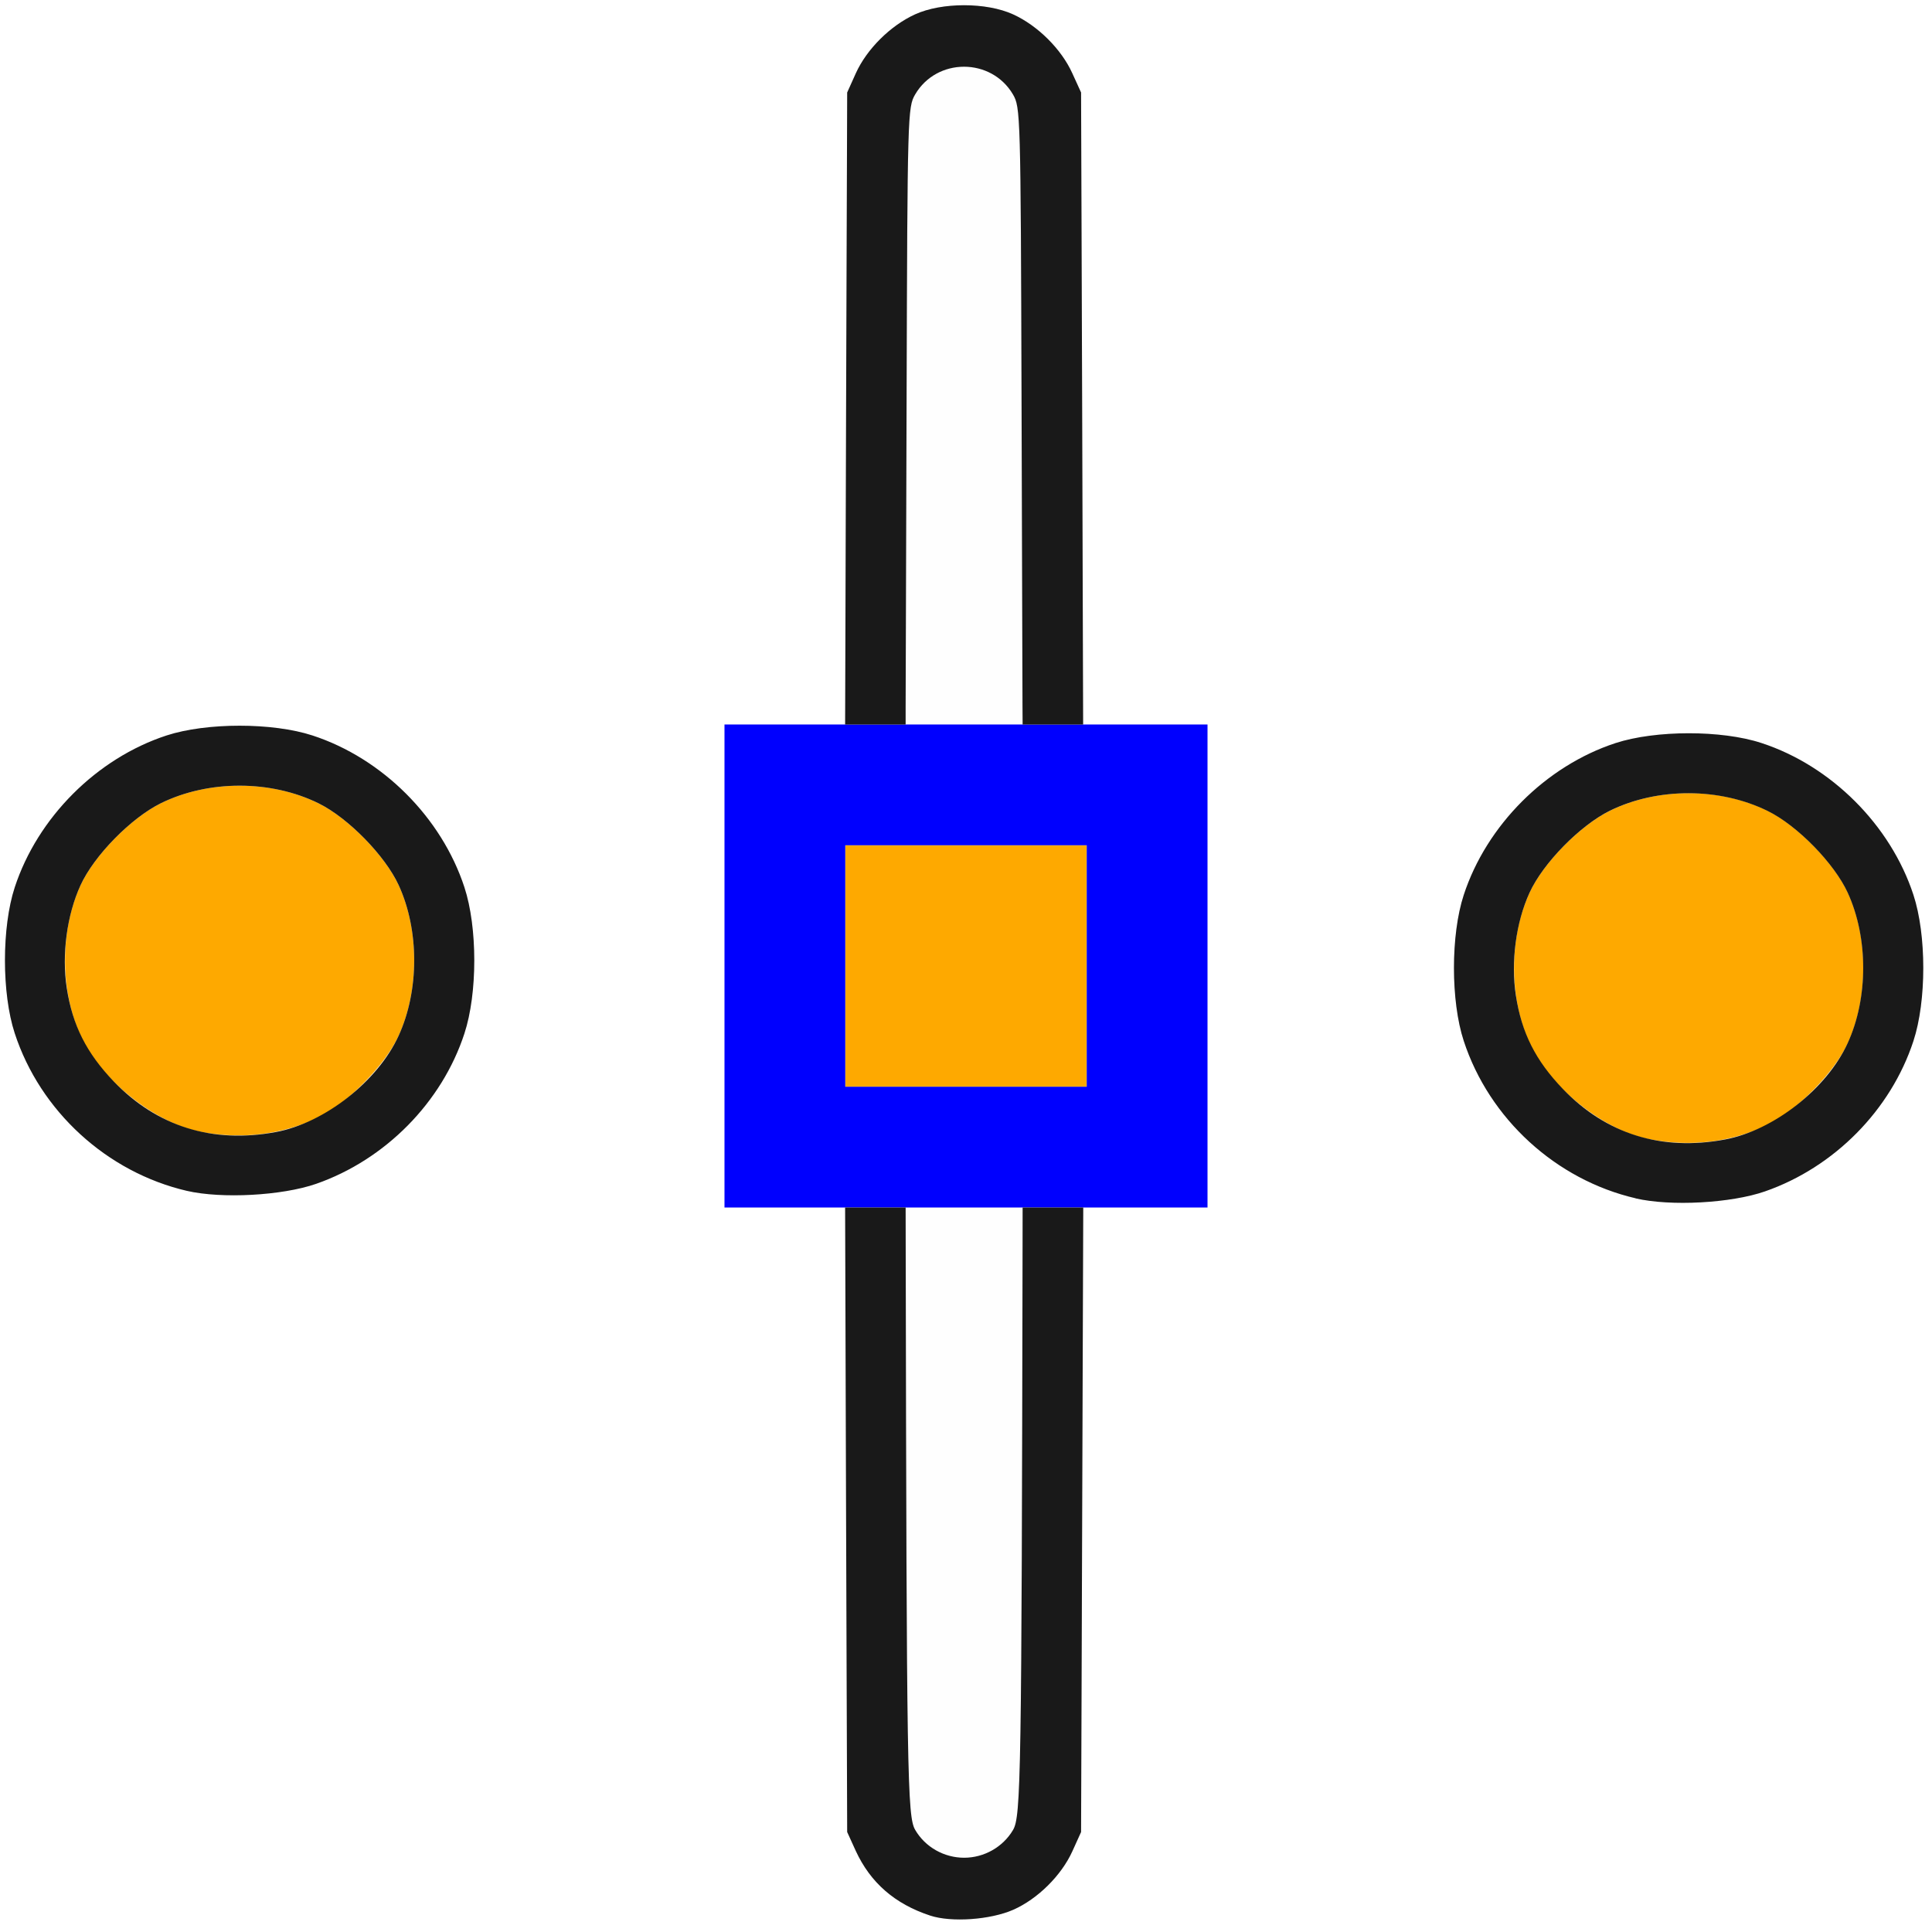
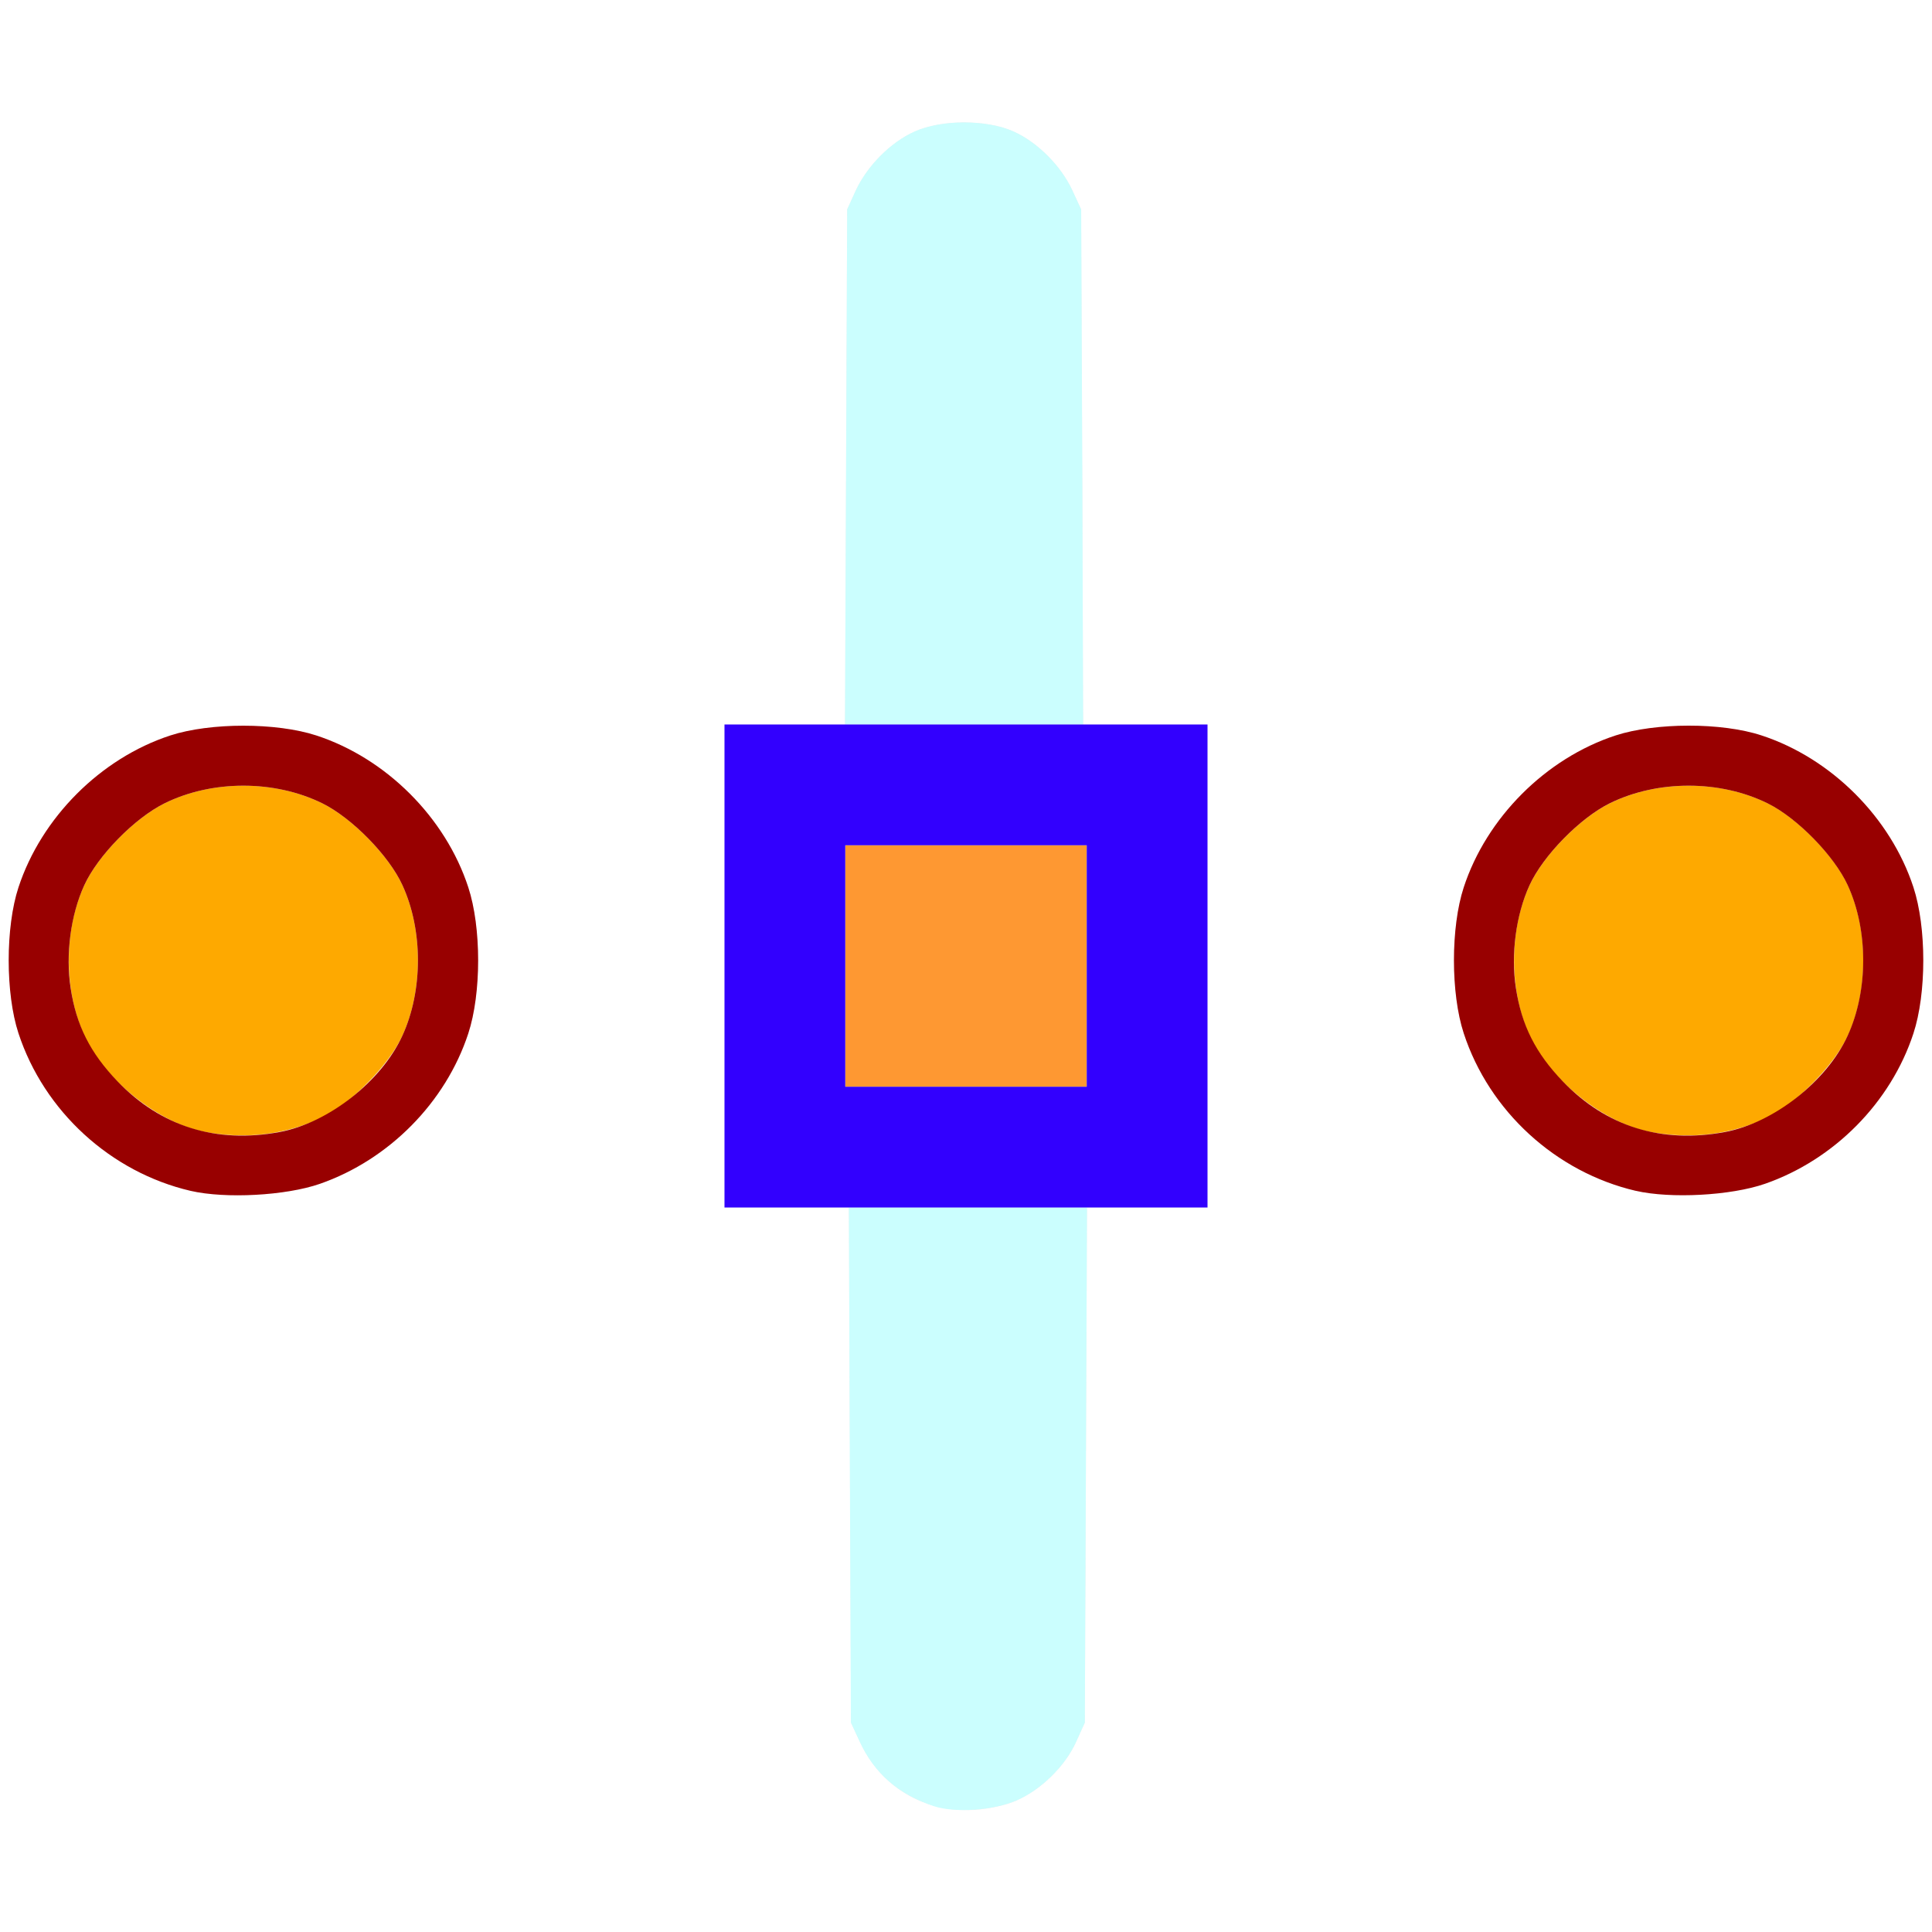
<svg xmlns="http://www.w3.org/2000/svg" version="1.1" id="svg2" width="16" height="16" viewBox="0 0 16 16">
  <defs id="defs6" />
  <g id="HANDLE_AUTOCLAMPED">
-     <path style="fill:#ffffff;stroke-width:0.031" d="M 0,8 V 0 h 8 8 v 8 8 H 8 0 Z m 8.391,7.816 C 8.593,15.727 8.79,15.532 8.881,15.331 L 8.953,15.172 8.962,12.586 8.97,10 H 9.485 10 V 8 6 H 9.485 8.97 L 8.962,3.383 8.953,0.766 8.881,0.609 C 8.787,0.405 8.592,0.209 8.394,0.12 c -0.224,-0.1 -0.595,-0.1 -0.819,0 C 7.377,0.209 7.182,0.405 7.087,0.609 L 7.016,0.766 7.007,3.383 6.999,6 H 6.499 6 v 2 2 h 0.499 0.499 l 0.009,2.586 0.009,2.586 0.072,0.156 c 0.173,0.376 0.528,0.589 0.944,0.567 0.12,-0.006 0.267,-0.039 0.359,-0.079 z M 14.618,9.866 c 0.573,-0.2 1.042,-0.675 1.229,-1.245 0.109,-0.332 0.109,-0.879 0,-1.211 C 15.657,6.833 15.167,6.343 14.588,6.153 14.258,6.045 13.71,6.045 13.379,6.154 c -0.577,0.189 -1.068,0.68 -1.257,1.258 -0.108,0.329 -0.108,0.879 0,1.208 0.212,0.646 0.764,1.151 1.425,1.305 0.29,0.067 0.789,0.04 1.071,-0.058 z m -12,-0.062 c 0.573,-0.2 1.042,-0.675 1.229,-1.245 0.109,-0.332 0.109,-0.879 0,-1.211 C 3.657,6.77 3.167,6.28 2.588,6.091 2.258,5.983 1.71,5.983 1.379,6.091 0.801,6.28 0.311,6.771 0.122,7.349 c -0.108,0.329 -0.108,0.879 0,1.208 0.212,0.646 0.764,1.151 1.425,1.305 0.29,0.067 0.789,0.04 1.071,-0.058 z" id="path827" />
-     <path style="fill:#fefefe;stroke-width:0.031" d="M 7.828,15.36 C 7.677,15.306 7.575,15.195 7.533,15.039 7.514,14.965 7.502,14.008 7.502,12.461 L 7.502,10 h 0.483 0.483 l -0.007,2.523 c -0.007,2.475 -0.009,2.526 -0.071,2.632 -0.114,0.195 -0.349,0.28 -0.561,0.205 z M 7.508,3.445 c 0.007,-2.507 0.008,-2.557 0.071,-2.663 0.18,-0.306 0.631,-0.306 0.81,0 0.062,0.106 0.064,0.156 0.071,2.663 L 8.467,6 H 7.984 7.501 Z" id="path825" />
-     <path style="fill:#fea900;stroke-width:0.031" d="M 13.656,9.434 C 13.279,9.361 12.834,9.003 12.668,8.64 12.496,8.265 12.496,7.767 12.667,7.393 c 0.112,-0.245 0.418,-0.557 0.666,-0.679 0.394,-0.194 0.911,-0.194 1.307,0.001 0.245,0.121 0.552,0.434 0.663,0.678 0.171,0.374 0.171,0.872 -0.001,1.247 -0.11,0.24 -0.419,0.556 -0.658,0.673 -0.299,0.146 -0.642,0.188 -0.986,0.121 z m -12,-0.062 C 1.279,9.298 0.834,8.941 0.668,8.578 0.496,8.203 0.496,7.704 0.667,7.331 0.779,7.086 1.085,6.774 1.332,6.652 1.727,6.458 2.243,6.458 2.639,6.653 2.884,6.774 3.19,7.087 3.302,7.331 3.473,7.704 3.473,8.203 3.301,8.578 3.191,8.818 2.883,9.133 2.643,9.251 2.344,9.397 2,9.439 1.656,9.372 Z M 7,8 V 7 H 8 9 V 8 9 H 8 7 Z" id="path823" />
-     <path style="fill:#0000fe;stroke-width:0.031" d="M 6,8 V 6 h 2 2 v 2 2 H 8 6 Z M 9,8 V 7 H 8 7 v 1 1 h 1 1 z" id="path821" />
-     <path style="fill:#191919;stroke-width:0.031" d="M 7.703,15.864 C 7.41,15.767 7.209,15.592 7.087,15.328 L 7.016,15.172 7.007,12.586 6.999,10 H 7.249 7.5 l 5.469e-4,0.32 c 0.008,4.397 0.013,4.723 0.079,4.835 0.083,0.142 0.239,0.23 0.405,0.23 0.166,0 0.322,-0.089 0.405,-0.23 0.066,-0.112 0.071,-0.438 0.079,-4.835 L 8.469,10 h 0.251 0.251 l -0.009,2.586 -0.009,2.586 -0.072,0.159 C 8.79,15.532 8.593,15.727 8.391,15.816 8.202,15.899 7.878,15.922 7.703,15.864 Z m 5.844,-5.94 C 12.886,9.771 12.333,9.265 12.122,8.62 c -0.108,-0.329 -0.108,-0.879 0,-1.208 0.189,-0.578 0.68,-1.069 1.257,-1.258 0.331,-0.108 0.88,-0.109 1.209,-4.844e-4 0.578,0.189 1.069,0.68 1.258,1.257 0.109,0.332 0.109,0.879 0,1.211 -0.187,0.571 -0.655,1.045 -1.229,1.245 -0.282,0.098 -0.781,0.125 -1.071,0.058 z M 14.285,9.437 C 14.688,9.362 15.129,9.016 15.301,8.64 15.473,8.265 15.473,7.767 15.302,7.393 15.19,7.149 14.884,6.836 14.639,6.716 14.243,6.521 13.727,6.52 13.332,6.714 13.085,6.836 12.779,7.148 12.667,7.393 c -0.113,0.246 -0.156,0.575 -0.113,0.852 0.048,0.309 0.162,0.537 0.389,0.773 0.359,0.374 0.818,0.517 1.342,0.419 z M 1.547,9.862 C 0.886,9.708 0.333,9.203 0.122,8.557 0.014,8.228 0.014,7.678 0.122,7.349 0.311,6.771 0.801,6.28 1.379,6.091 1.71,5.983 2.258,5.983 2.588,6.091 3.167,6.28 3.657,6.77 3.846,7.348 c 0.109,0.332 0.109,0.879 0,1.211 C 3.66,9.129 3.191,9.604 2.618,9.804 2.336,9.902 1.836,9.929 1.547,9.862 Z M 2.285,9.375 C 2.688,9.3 3.129,8.954 3.301,8.578 3.473,8.203 3.473,7.704 3.302,7.331 3.19,7.087 2.884,6.774 2.639,6.653 2.243,6.458 1.727,6.458 1.332,6.652 1.085,6.774 0.779,7.086 0.667,7.331 0.554,7.577 0.51,7.906 0.553,8.183 0.601,8.492 0.716,8.72 0.942,8.956 1.301,9.329 1.76,9.473 2.285,9.375 Z M 7.007,3.383 7.016,0.766 7.088,0.606 c 0.09,-0.199 0.286,-0.394 0.49,-0.487 0.22,-0.101 0.592,-0.101 0.812,0 0.204,0.093 0.4,0.288 0.49,0.487 L 8.953,0.766 8.962,3.383 8.97,6 H 8.719 8.469 L 8.468,5.852 c -2.5e-4,-0.082 -0.004,-1.231 -0.008,-2.555 -0.007,-2.357 -0.009,-2.408 -0.071,-2.515 -0.18,-0.306 -0.631,-0.306 -0.81,0 -0.062,0.106 -0.064,0.157 -0.071,2.515 -0.004,1.323 -0.008,2.473 -0.008,2.555 L 7.5,6 H 7.249 6.999 Z" id="path819" />
+     <path style="fill:#ffffff;stroke-width:0.031" d="M 0,8 V 0 h 8 8 v 8 8 H 8 0 Z m 8.422,6.909 C 8.624,14.82 8.822,14.625 8.912,14.425 L 8.984,14.266 8.993,12.133 9.002,10 H 9.501 10 V 8 6 H 9.485 8.97 L 8.962,3.867 8.953,1.734 8.881,1.578 C 8.787,1.373 8.592,1.177 8.394,1.089 8.17,0.988 7.799,0.988 7.575,1.089 7.377,1.177 7.182,1.373 7.087,1.578 L 7.016,1.734 7.007,3.867 6.998,6 H 6.499 6 v 2 2 h 0.515 0.515 l 0.009,2.133 0.009,2.133 0.072,0.156 c 0.173,0.376 0.528,0.589 0.944,0.567 0.12,-0.006 0.267,-0.039 0.359,-0.079 z M 2.649,9.804 c 0.573,-0.2 1.042,-0.675 1.229,-1.245 0.109,-0.332 0.109,-0.879 0,-1.211 C 3.689,6.77 3.198,6.28 2.62,6.091 2.29,5.983 1.741,5.983 1.41,6.091 0.833,6.28 0.343,6.771 0.153,7.349 c -0.108,0.329 -0.108,0.879 0,1.208 0.212,0.646 0.764,1.151 1.425,1.305 0.29,0.067 0.789,0.04 1.071,-0.058 z m 11.969,0 c 0.573,-0.2 1.042,-0.675 1.229,-1.245 0.109,-0.332 0.109,-0.879 0,-1.211 C 15.657,6.77 15.167,6.28 14.588,6.091 14.258,5.983 13.71,5.983 13.379,6.091 c -0.577,0.189 -1.068,0.68 -1.257,1.258 -0.108,0.329 -0.108,0.879 0,1.208 0.212,0.646 0.764,1.151 1.425,1.305 0.29,0.067 0.789,0.04 1.071,-0.058 z" id="path829" />
+     <path style="fill:#cbfefe;stroke-width:0.031" d="M 7.734,14.958 C 7.441,14.861 7.24,14.686 7.119,14.422 L 7.047,14.266 7.038,12.133 7.03,10 H 8.016 9.002 L 8.993,12.133 8.984,14.266 8.912,14.425 C 8.822,14.625 8.624,14.82 8.422,14.909 8.233,14.993 7.909,15.016 7.734,14.958 Z M 7.007,3.867 7.016,1.734 7.087,1.578 C 7.182,1.373 7.377,1.177 7.575,1.089 c 0.224,-0.1 0.595,-0.1 0.819,0 0.198,0.089 0.394,0.285 0.488,0.49 l 0.072,0.156 0.009,2.133 L 8.97,6 H 7.984 6.998 Z" id="path827" />
+     <path style="fill:#fe9832;stroke-width:0.031" d="M 7,8 V 7 H 8 9 V 8 9 H 8 7 Z" id="path825" />
+     <path style="fill:#fea900;stroke-width:0.031" d="M 1.688,9.372 C 1.31,9.298 0.865,8.941 0.699,8.578 0.527,8.203 0.527,7.704 0.698,7.331 0.81,7.086 1.116,6.774 1.364,6.652 1.758,6.458 2.274,6.458 2.67,6.653 2.915,6.774 3.222,7.087 3.333,7.331 3.504,7.704 3.504,8.203 3.332,8.578 3.222,8.818 2.914,9.133 2.674,9.251 2.375,9.397 2.032,9.439 1.688,9.372 Z m 11.969,0 C 13.279,9.298 12.834,8.941 12.668,8.578 12.496,8.203 12.496,7.704 12.667,7.331 c 0.112,-0.245 0.418,-0.557 0.666,-0.679 0.394,-0.194 0.911,-0.194 1.307,0.001 0.245,0.121 0.552,0.434 0.663,0.678 0.171,0.374 0.171,0.872 -0.001,1.247 -0.11,0.24 -0.419,0.556 -0.658,0.673 -0.299,0.146 -0.642,0.188 -0.986,0.121 z" id="path823" />
+     <path style="fill:#3200fe;stroke-width:0.031" d="M 6,8 V 6 h 2 2 v 2 2 H 8 6 Z M 9,8 V 7 H 8 7 v 1 1 h 1 1 z" id="path821" />
+     <path style="fill:#980000;stroke-width:0.031" d="M 1.578,9.862 C 0.917,9.708 0.365,9.203 0.153,8.557 0.045,8.228 0.045,7.678 0.153,7.349 0.343,6.771 0.833,6.28 1.41,6.091 1.741,5.983 2.29,5.983 2.62,6.091 3.198,6.28 3.689,6.77 3.878,7.348 c 0.109,0.332 0.109,0.879 0,1.211 C 3.691,9.129 3.222,9.604 2.649,9.804 2.367,9.902 1.868,9.929 1.578,9.862 Z M 2.316,9.375 C 2.719,9.3 3.16,8.954 3.332,8.578 3.504,8.203 3.504,7.704 3.333,7.331 3.222,7.087 2.915,6.774 2.67,6.653 2.274,6.458 1.758,6.458 1.364,6.652 1.116,6.774 0.81,7.086 0.698,7.331 0.585,7.577 0.542,7.906 0.585,8.183 0.632,8.492 0.747,8.72 0.974,8.956 1.332,9.329 1.791,9.473 2.316,9.375 Z M 13.547,9.862 C 12.886,9.708 12.333,9.203 12.122,8.557 c -0.108,-0.329 -0.108,-0.879 0,-1.208 0.189,-0.578 0.68,-1.069 1.257,-1.258 0.331,-0.108 0.88,-0.109 1.209,-4.844e-4 0.578,0.189 1.069,0.68 1.258,1.257 0.109,0.332 0.109,0.879 0,1.211 -0.187,0.571 -0.655,1.045 -1.229,1.245 -0.282,0.098 -0.781,0.125 -1.071,0.058 z M 14.285,9.375 C 14.688,9.3 15.129,8.954 15.301,8.578 15.473,8.203 15.473,7.704 15.302,7.331 15.19,7.087 14.884,6.774 14.639,6.653 14.243,6.458 13.727,6.458 13.332,6.652 13.085,6.774 12.779,7.086 12.667,7.331 c -0.113,0.246 -0.156,0.575 -0.113,0.852 0.048,0.309 0.162,0.537 0.389,0.773 0.359,0.374 0.818,0.517 1.342,0.419 z" id="path819" />
  </g>
</svg>
